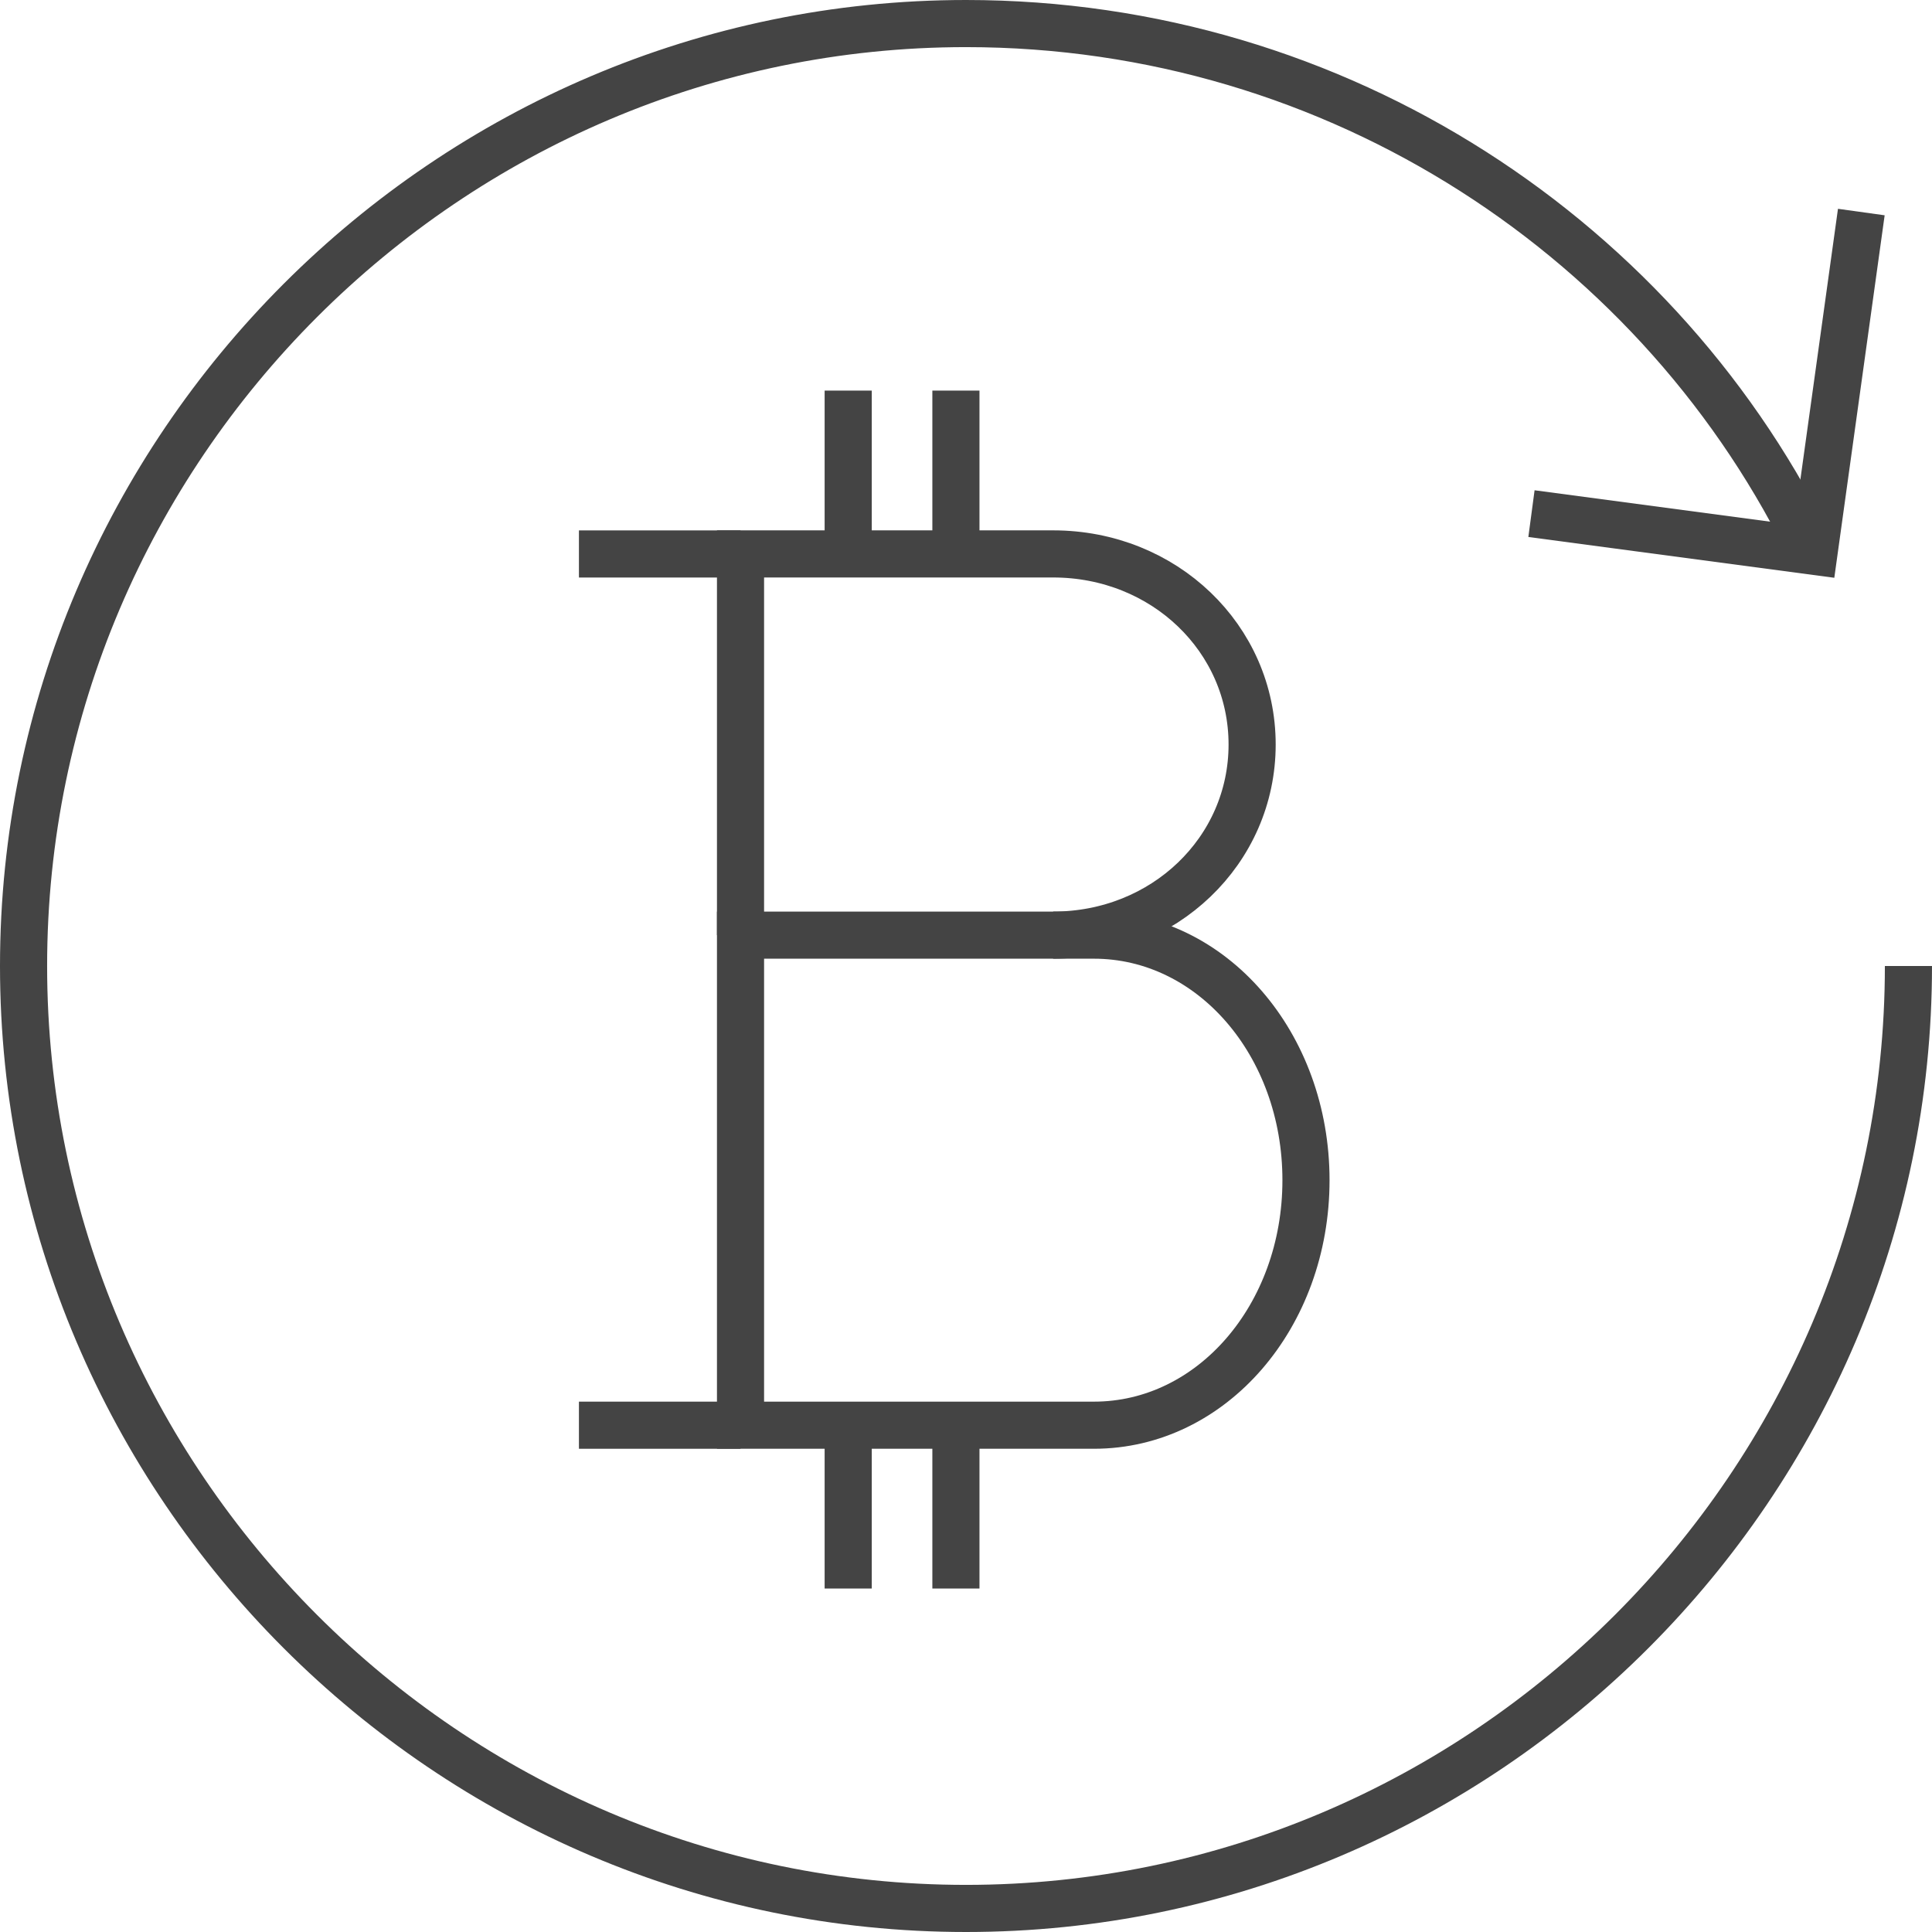
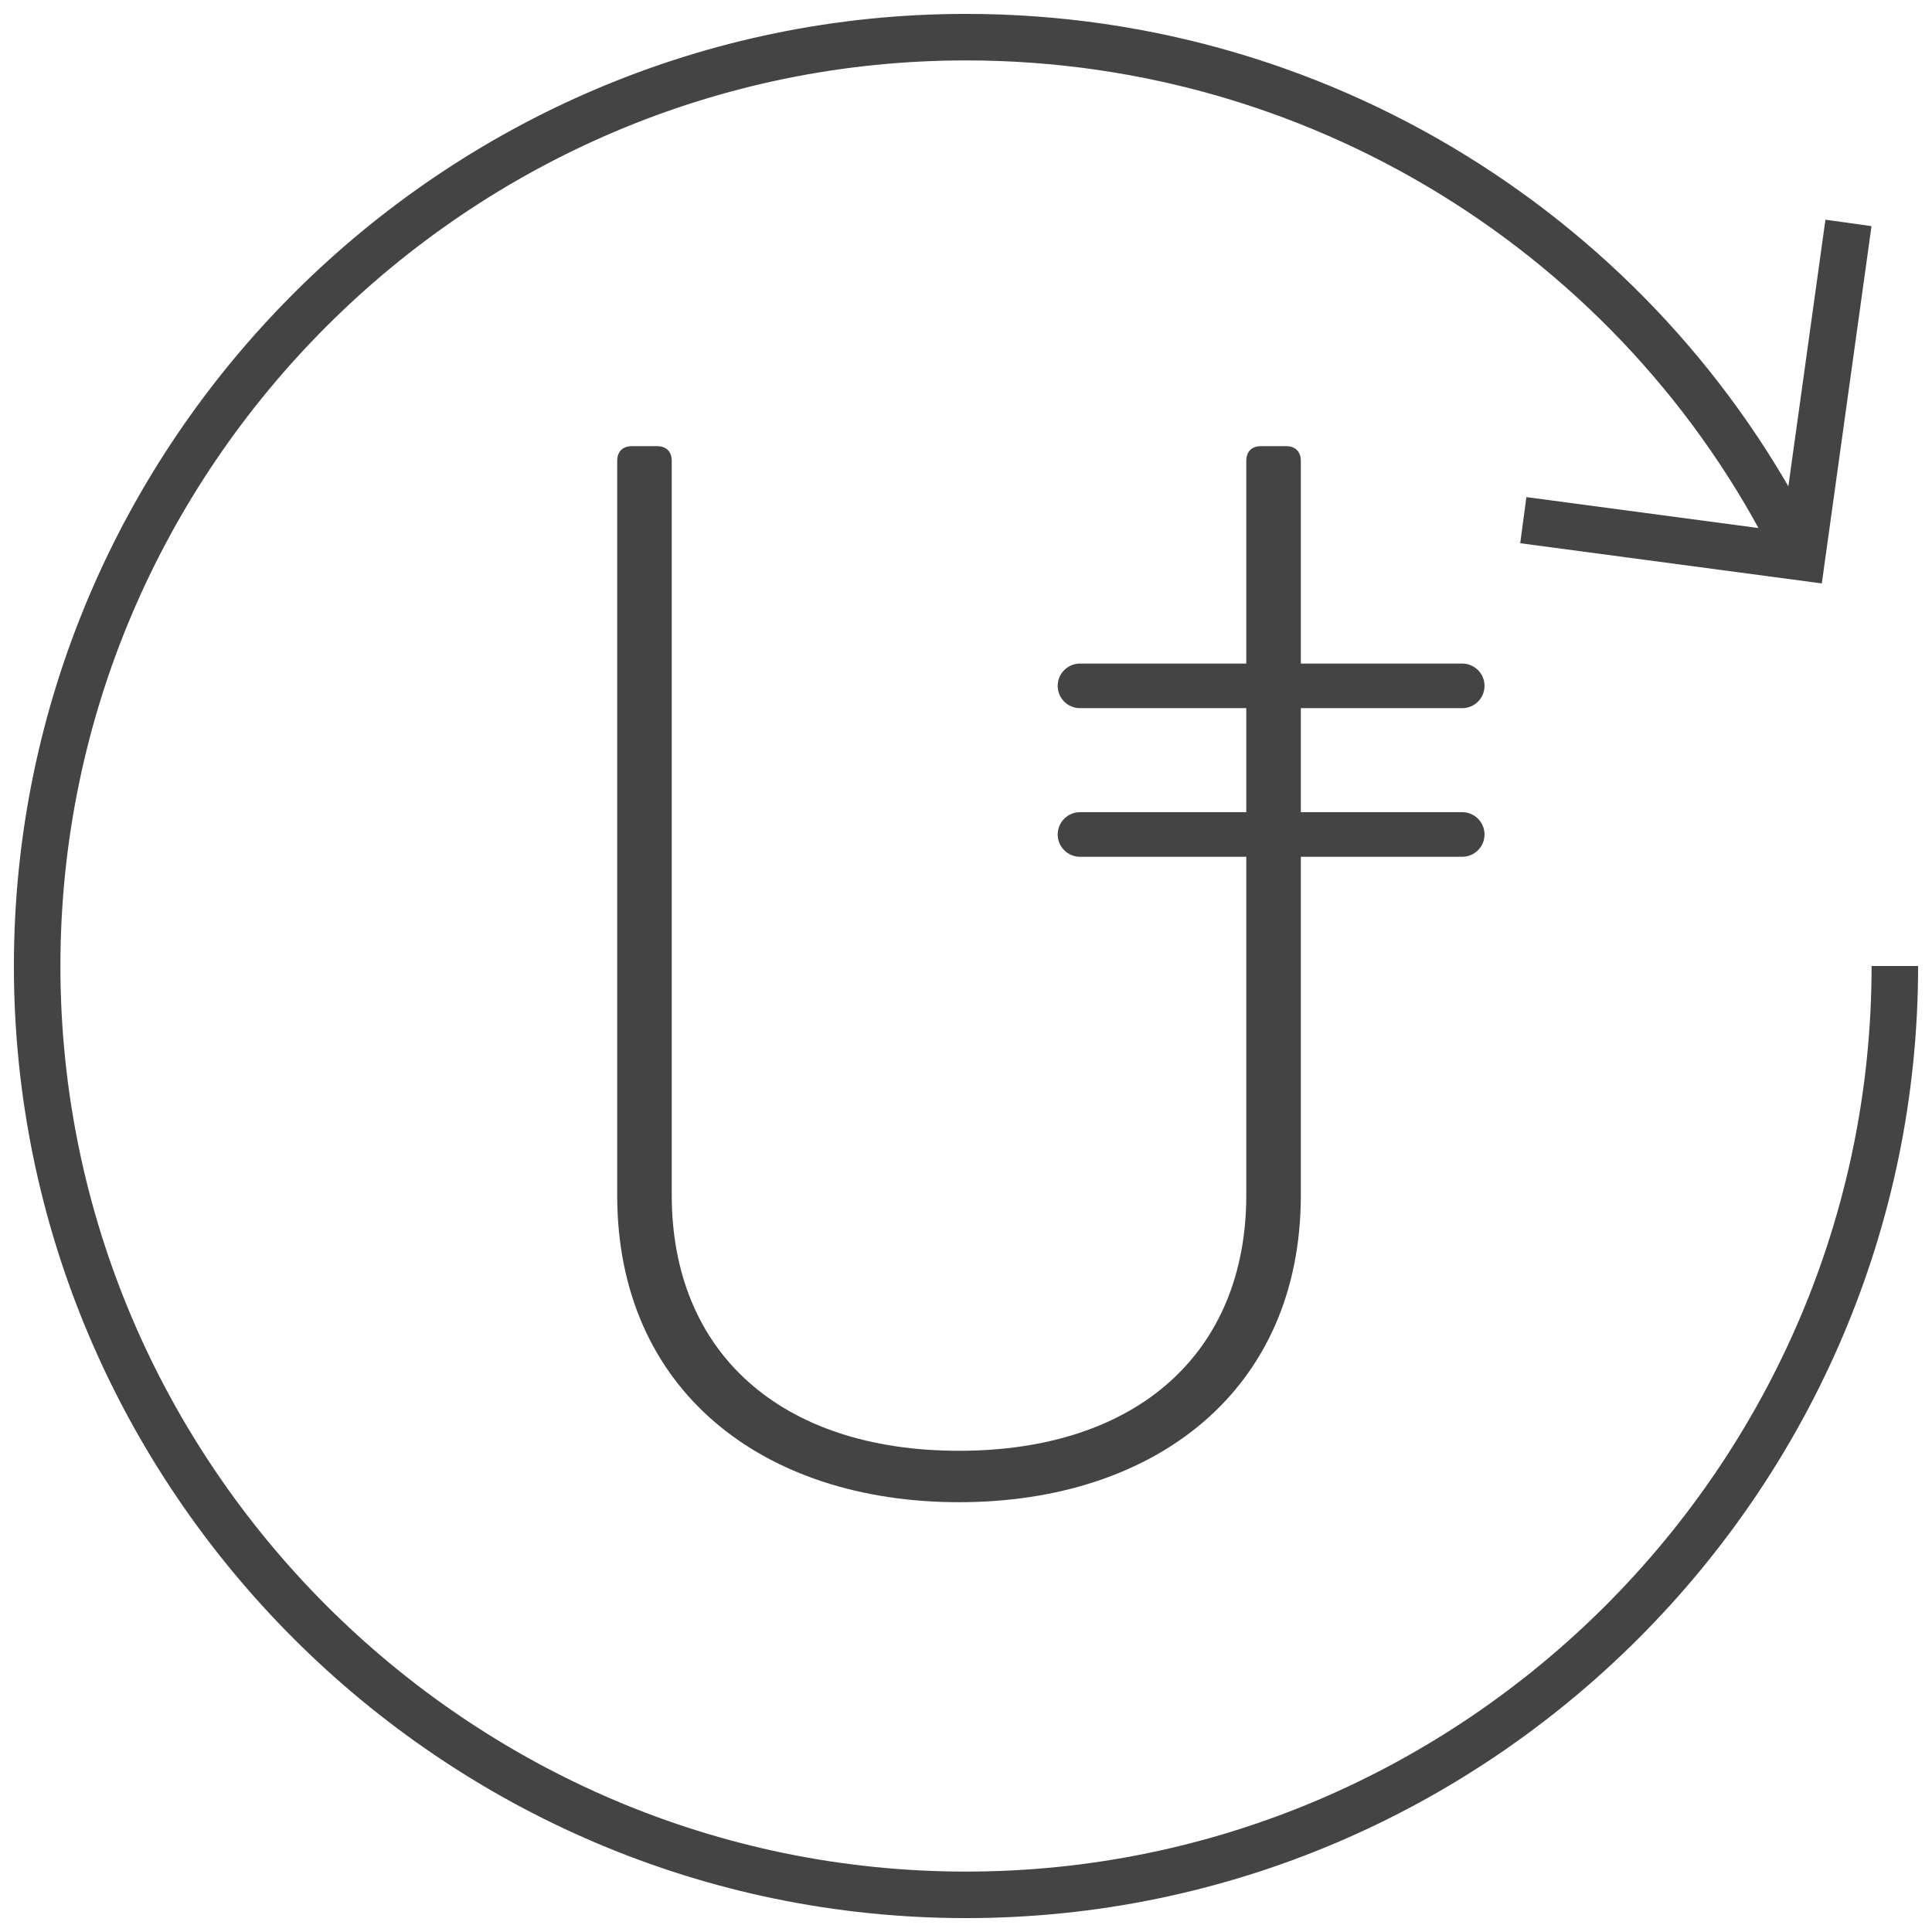
- <svg xmlns="http://www.w3.org/2000/svg" width="41" height="41" viewBox="0 0 41 41">
-   <g class="nc-icon-wrapper" fill="#444444">
-     <g stroke="#444444" stroke-width="1" fill="none" fill-rule="evenodd">
-       <g transform="translate(-1113 -1082) translate(1113 1082) translate(.5 .5)">
-         <path d="M40 20c0 11-9 20-20 20S0 31 0 20 9 0 20 0c7.9 0 14.8 4.6 18 11.3" />
-         <path d="M39 4L38 11.2 32 10.4" />
-       </g>
-       <path d="M5.714 0v3.467" transform="translate(-1113 -1082) translate(1113 1082) translate(8 6) translate(4 2) translate(.286 .289)" />
-       <path d="M8 0v3.467" transform="translate(-1113 -1082) translate(1113 1082) translate(8 6) translate(4 2) translate(.286 .289)" />
-       <path d="M5.714 21.956v3.466" transform="translate(-1113 -1082) translate(1113 1082) translate(8 6) translate(4 2) translate(.286 .289)" />
-       <path d="M8 21.956v3.466" transform="translate(-1113 -1082) translate(1113 1082) translate(8 6) translate(4 2) translate(.286 .289)" />
-       <path d="M0 21.956h3.429" transform="translate(-1113 -1082) translate(1113 1082) translate(8 6) translate(4 2) translate(.286 .289)" />
-       <path d="M0 3.467h3.429" transform="translate(-1113 -1082) translate(1113 1082) translate(8 6) translate(4 2) translate(.286 .289)" />
-       <path d="M3.429 11.556v-8.09h6.634c2.353 0 4.223 1.792 4.223 4.045s-1.87 4.045-4.223 4.045" transform="translate(-1113 -1082) translate(1113 1082) translate(8 6) translate(4 2) translate(.286 .289)" />
-       <path d="M3.429 21.956v-10.4h7.5c2.5 0 4.5 2.31 4.5 5.2 0 2.888-2 5.2-4.5 5.2h-7.5z" transform="translate(-1113 -1082) translate(1113 1082) translate(8 6) translate(4 2) translate(.286 .289)" />
+ <svg xmlns="http://www.w3.org/2000/svg" xml:space="preserve" width="130px" height="130px" version="1.1" style="shape-rendering:geometricPrecision; text-rendering:geometricPrecision; image-rendering:optimizeQuality; fill-rule:evenodd; clip-rule:evenodd" viewBox="0 0 130 130">
+   <defs>
+     <style type="text/css">
+    
+     .str0 {stroke:#444444;stroke-width:3.13}
+     .str1 {stroke:#444444;stroke-width:3;stroke-linecap:round;stroke-linejoin:round}
+     .fil0 {fill:none}
+     .fil1 {fill:#444444;fill-rule:nonzero}
+    
+   </style>
+   </defs>
+   <g id="Layer_x0020_1">
+     <path class="fil0 str0" d="M127.5 65c0,34.38 -28.12,62.5 -62.5,62.5 -34.38,0 -62.5,-28.12 -62.5,-62.5 0,-34.38 28.12,-62.5 62.5,-62.5 24.69,0 46.25,14.37 56.25,35.31" />
+     <polyline class="fil0 str0" points="124.38,15 121.25,37.5 102.5,35 " />
+     <g id="_953211696">
+       <path class="fil1" d="M64.53 101.08c13.17,0 23,-7.5 23,-20.66l0 -49.4c0,-0.64 -0.37,-1 -1,-1l-1.67 0c-0.63,0 -1,0.36 -1,1l0 49.4c0,10.56 -7.3,17.2 -19.33,17.2 -12.03,0 -19.33,-6.64 -19.33,-17.2l0 -49.4c0,-0.64 -0.37,-1 -1,-1l-1.67 0c-0.63,0 -1,0.36 -1,1l0 49.4c0,13.16 9.83,20.66 23,20.66z" />
+       <line class="fil0 str1" x1="72.67" y1="46.15" x2="98.39" y2="46.15" />
+       <line class="fil0 str1" x1="72.67" y1="56.15" x2="98.39" y2="56.15" />
    </g>
  </g>
</svg>
